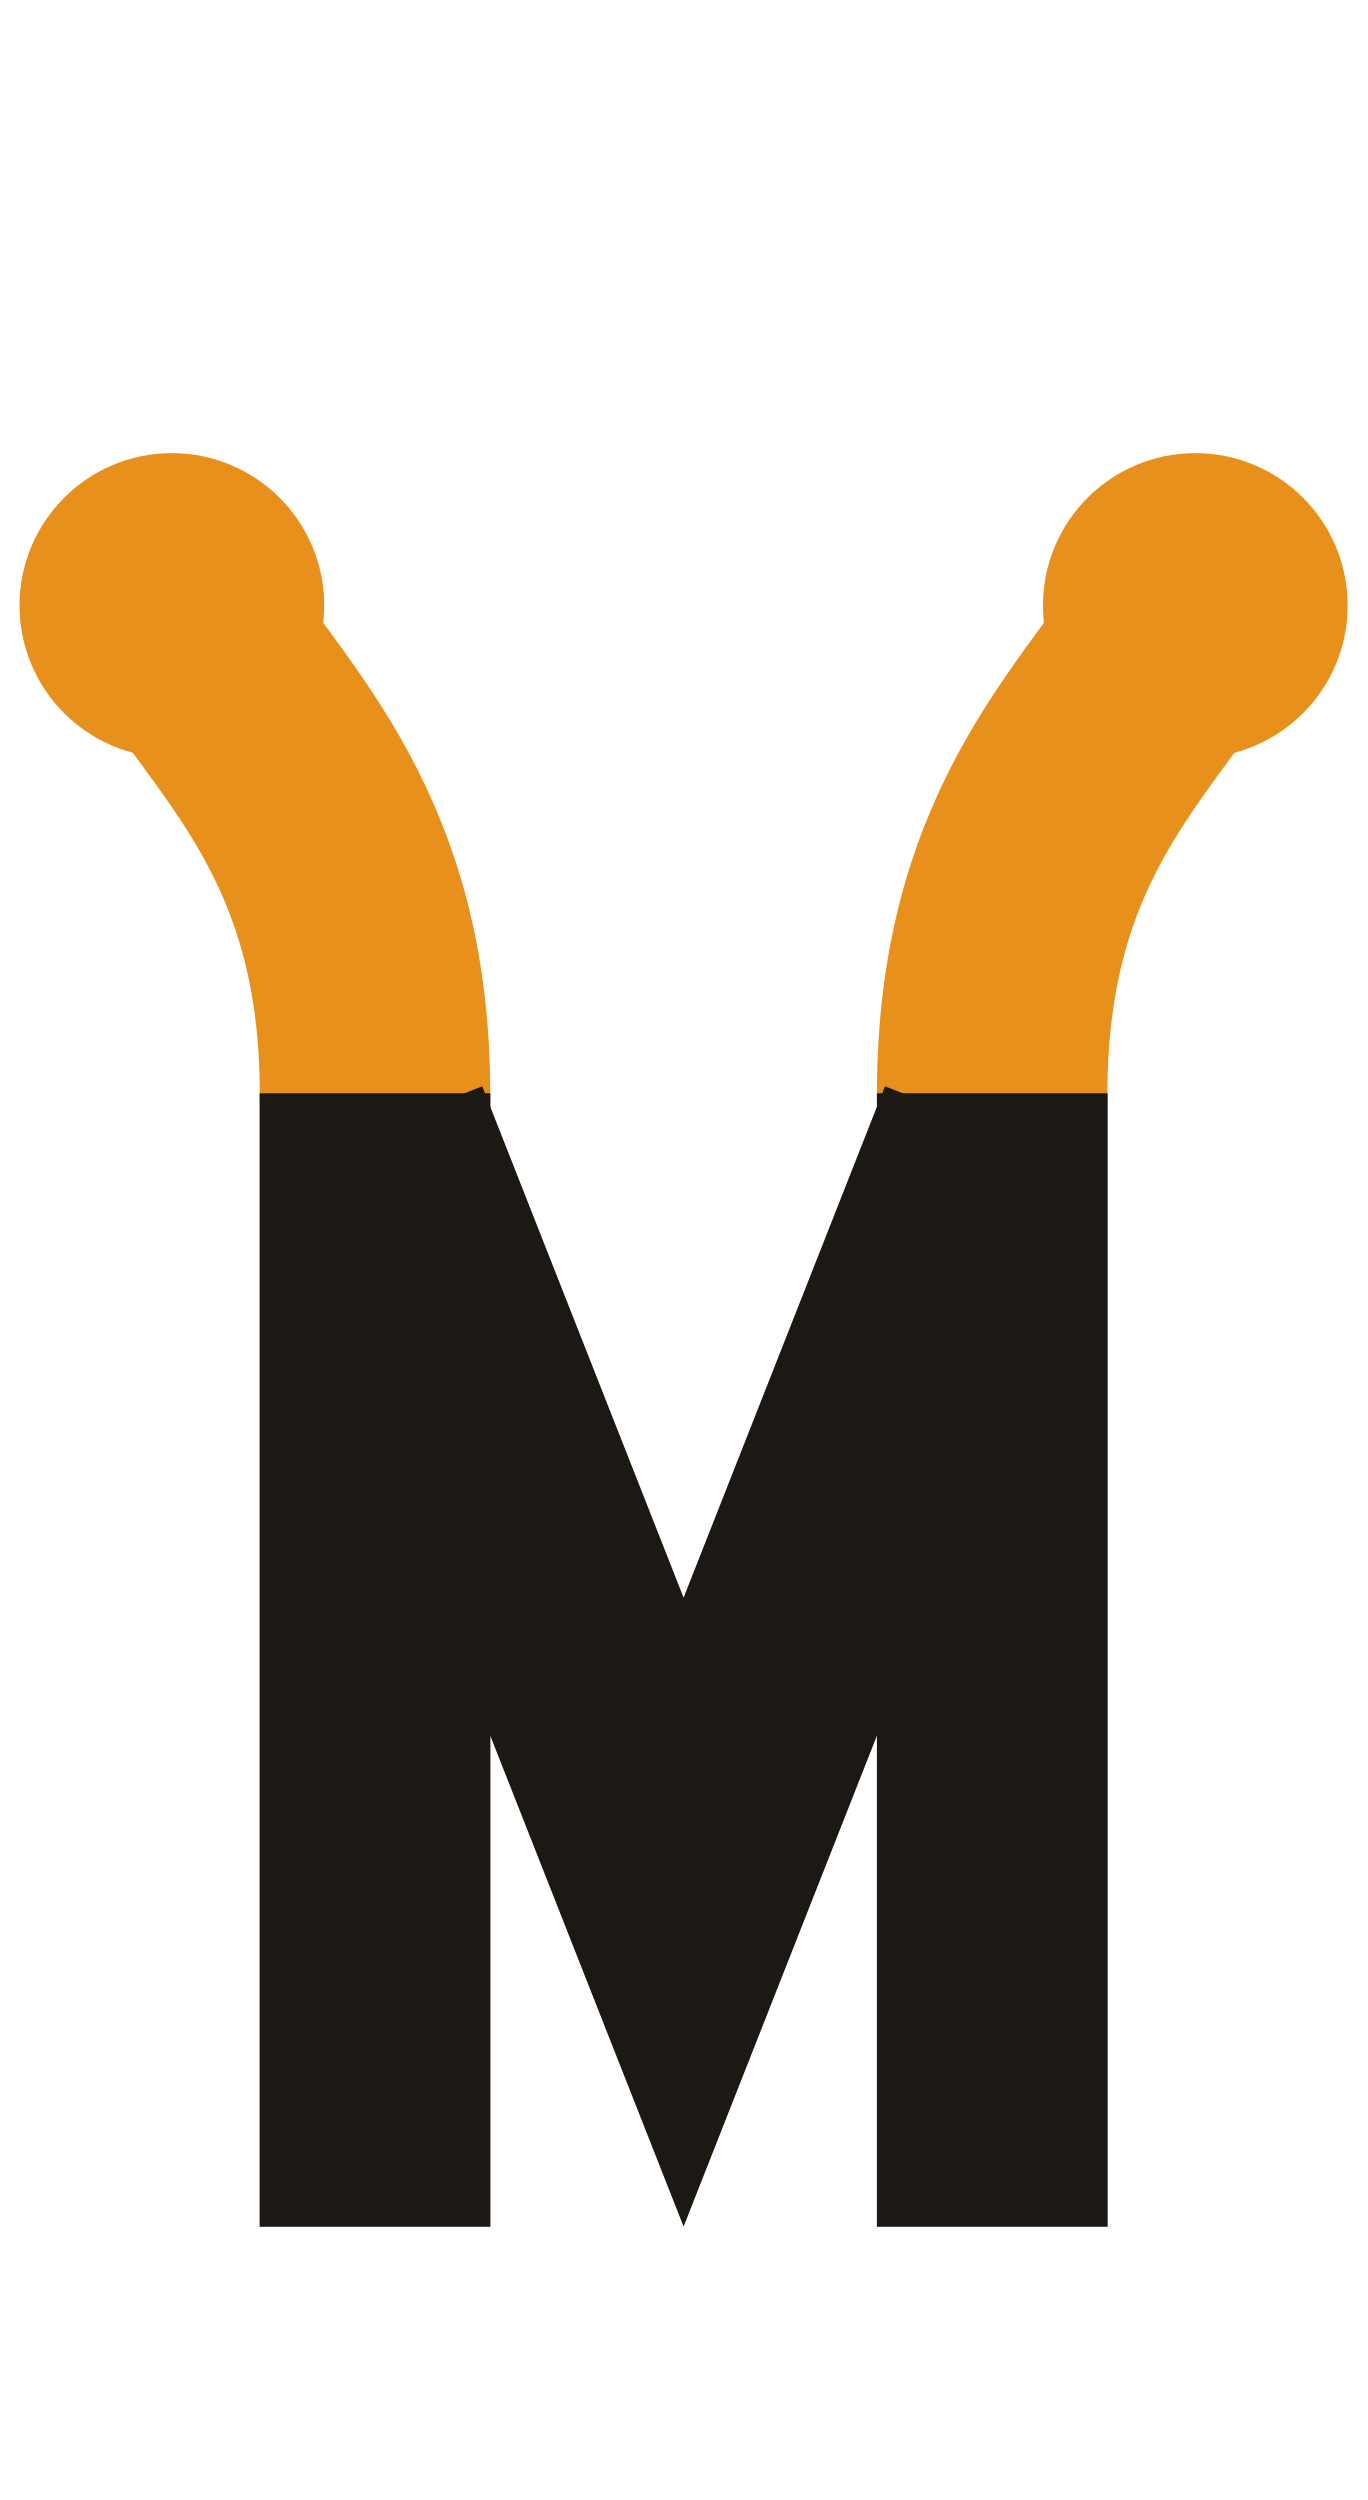
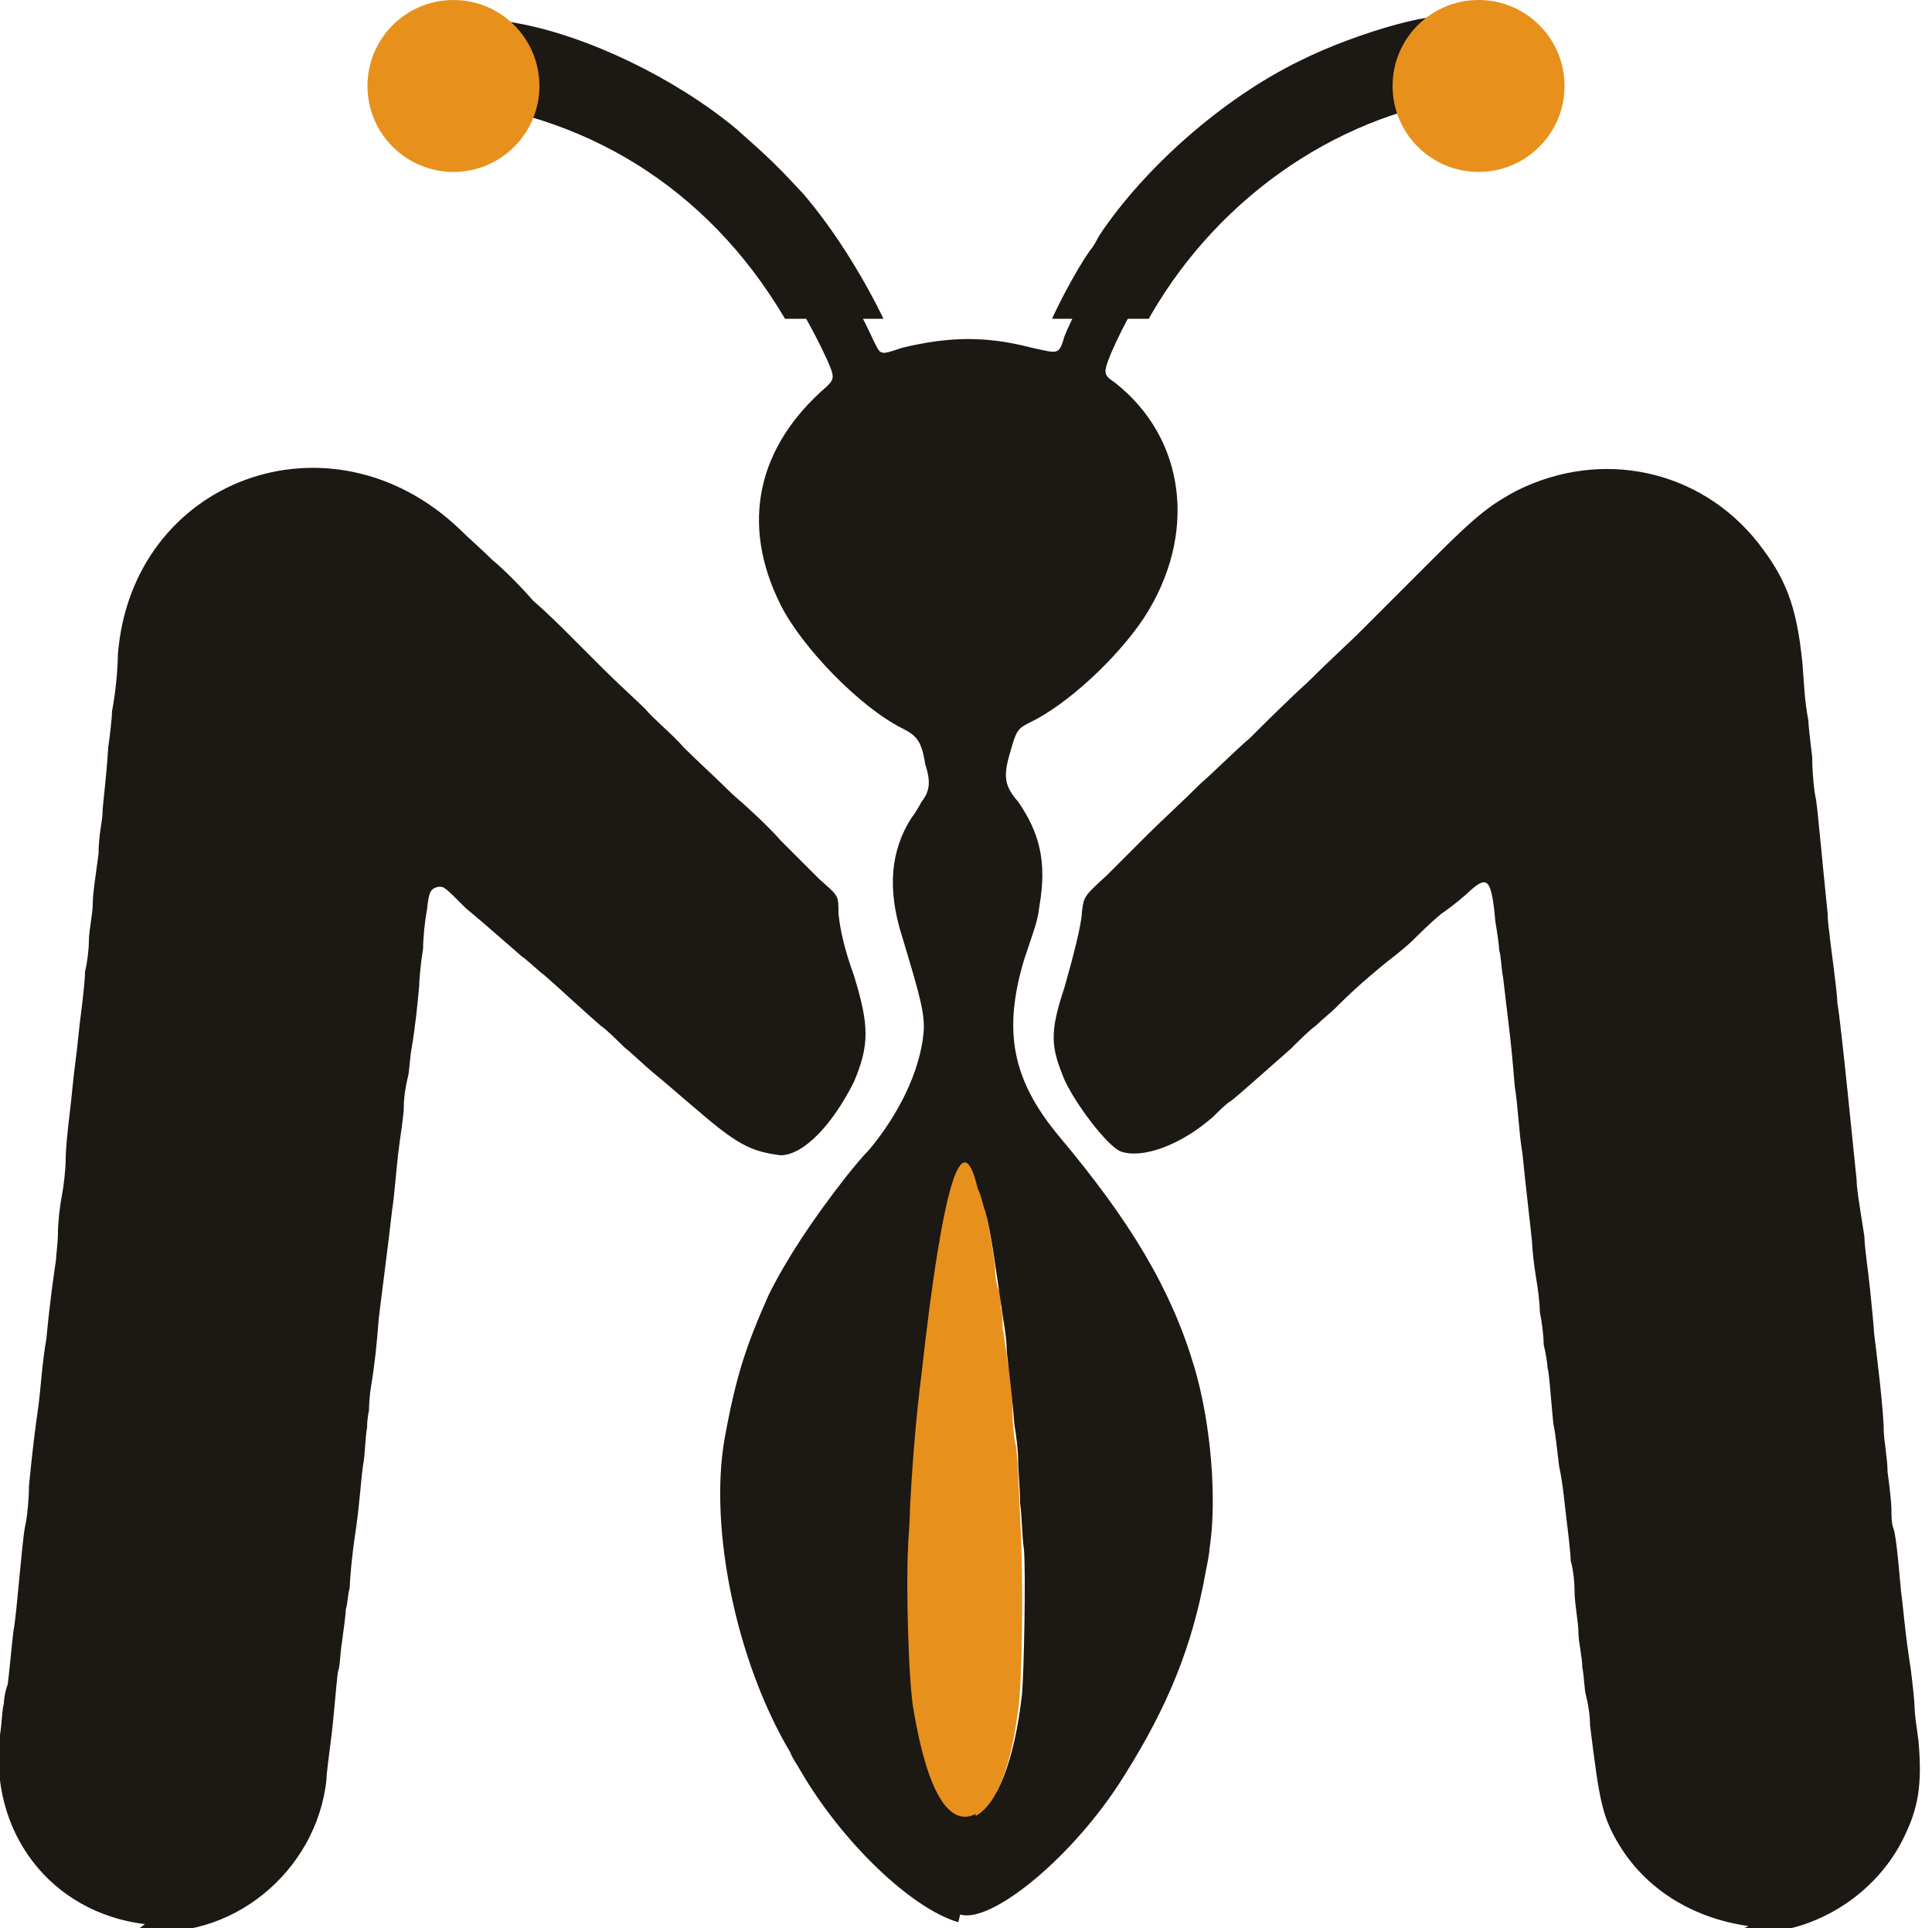
- <svg xmlns="http://www.w3.org/2000/svg" viewBox="14.5 0 35 64">
-   <path d="M24.1 28C24.1 21.12 20.72 18.62 18.90 15.50M39.9 28C39.9 21.12 43.28 18.62 45.10 15.50" fill="none" stroke-width="5.9" stroke="#e8901c" stroke-linecap="round" />
-   <path d="M24.1 57V27.99M39.9 57V27.99" fill="none" stroke-width="5.9" stroke="#1c1813" />
-   <path d="M24.1 28.89L32 48.95L39.9 28.89" fill="none" stroke-width="5.9" stroke="#1c1813" stroke-linejoin="miter" stroke-miterlimit="8" />
-   <path d="M24.1 57V28M39.9 57V28" fill="none" stroke-width="5.9" stroke="#1c1813" stroke-linecap="butt" />
-   <circle cx="18.90" cy="15.50" r="3.9" fill="#e8901c" />
-   <circle cx="45.10" cy="15.50" r="3.9" fill="#e8901c" />
+ <svg xmlns="http://www.w3.org/2000/svg" viewBox="0 0 100 99.76" style="overflow:visible">
+   <path d="M49.5 94.2c-1.1-0.4-1.8-2-2.3-5.2c-0.2-1.4-0.4-6.5-0.2-8.9c0-0.8 0.1-2 0.1-2.8c0-0.9 0.1-1.9 0.1-2.3c0-0.5 0.1-1.4 0.2-2.1c0-0.7 0.1-1.5 0.2-1.9c0.1-0.4 0.1-1 0.2-1.5c0.2-2 0.2-2.5 0.4-2.8c0-0.2 0.1-0.7 0.2-1.1c0.1-1.4 0.5-3.1 0.8-4.2c0.3-1.2 0.8-1.6 1.2-1c0.3 0.6 0.9 3.4 1.1 5.2c0 0.5 0.1 1 0.2 1.2c0.1 0.2 0.1 0.7 0.1 0.9c0.1 0.3 0.1 0.8 0.1 1.1c0.1 0.3 0.1 0.9 0.2 1.2c0 0.3 0.1 0.7 0.1 0.8c0.1 0.1 0.2 1 0.2 1.9c0 1 0.1 1.9 0.2 2.2c0.1 1 0.1 1.5 0.2 3.6c0.2 3.5 0.1 8.7-0.1 10c-0.4 3.2-1.2 5-2.3 5.6c-0.3 0.2-0.8 0.2-1.1 0.1z" fill="#e8901c" fill-rule="evenodd" />
+   <path id="ba" d="M90.5 99.7c-2.8-0.4-5.1-1.8-6.5-3.9c-1.1-1.7-1.2-2.5-1.7-6.5c0-0.5-0.1-1.1-0.2-1.5c-0.1-0.3-0.1-1-0.2-1.5c0-0.5-0.2-1.3-0.2-1.8c0-0.5-0.2-1.5-0.2-2.1c0-0.6-0.1-1.3-0.2-1.6c0-0.3-0.1-1.2-0.2-2c-0.1-0.8-0.2-2-0.4-2.9c-0.1-0.8-0.2-1.8-0.3-2.2c-0.2-2.1-0.2-2.5-0.3-2.9c0-0.2-0.1-0.8-0.2-1.2c0-0.5-0.1-1.2-0.2-1.7c0-0.5-0.1-1.2-0.2-1.8c-0.1-0.6-0.2-1.5-0.2-1.8c-0.1-1-0.3-2.6-0.5-4.6c-0.2-1.2-0.2-2.2-0.4-3.5c-0.2-2.5-0.3-3-0.6-5.6c-0.1-0.5-0.1-1.1-0.2-1.4c0-0.2-0.1-0.9-0.2-1.5c-0.2-2.2-0.4-2.4-1.3-1.6c-0.2 0.2-0.9 0.8-1.5 1.2c-0.6 0.5-1.2 1.1-1.5 1.4c-0.2 0.2-0.8 0.7-1.2 1c-1.5 1.2-2.4 2.1-2.8 2.5c-0.2 0.2-0.7 0.6-1 0.9c-0.3 0.2-0.9 0.8-1.3 1.2c-1.6 1.4-2.7 2.4-3.1 2.7c-0.2 0.1-0.6 0.5-0.9 0.8c-1.7 1.5-3.7 2.2-4.8 1.8c-0.7-0.3-2.3-2.4-2.9-3.7c-0.7-1.7-0.8-2.4 0-4.8c0.4-1.4 0.9-3.3 0.9-3.9c0.1-0.8 0.1-0.8 1.3-1.9c0.5-0.5 1.5-1.5 2.1-2.1c0.6-0.6 1.9-1.8 2.7-2.6c0.9-0.8 2-1.9 2.6-2.4c0.6-0.6 1.9-1.9 3-2.9c1-1 2.2-2.1 2.6-2.5c0.4-0.4 0.8-0.8 0.9-0.9c0.5-0.5 2-2 3.1-3.1c2.2-2.2 2.9-2.7 4.2-3.4c4.4-2.2 9.5-1.1 12.5 2.7c1.4 1.8 2 3.2 2.3 6.3c0.1 1.3 0.1 1.8 0.3 2.9c0 0.2 0.1 1.1 0.2 1.9c0 0.8 0.1 1.8 0.2 2.2c0.1 0.7 0.3 3 0.6 5.9c0 0.5 0.1 1 0.1 1.1c0 0.1 0.1 0.8 0.2 1.6c0.1 0.8 0.2 1.6 0.2 1.9c0.2 1.1 0.9 8.3 1 9.2c0 0.4 0.1 1 0.4 2.9c0 0.5 0.2 1.8 0.3 2.8c0.1 1 0.2 2 0.2 2.2c0.1 0.8 0.5 4 0.5 5c0 0.5 0.2 1.5 0.2 2.2c0.1 0.7 0.2 1.6 0.2 1.9c0 0.3 0 0.8 0.1 1c0.1 0.3 0.2 1 0.4 3.3c0.1 0.7 0.2 2.1 0.5 4c0.1 0.8 0.2 1.7 0.2 2c0 0.3 0.1 1 0.2 1.7c0.2 2.3 0 3.5-0.8 5.1c-1.6 3.2-5.2 5.2-8.6 4.8zM7.5 99.6c-4.9-0.6-8.1-4.8-7.5-9.8c0.1-0.6 0.1-1.3 0.2-1.6c0-0.3 0.1-0.8 0.2-1c0.1-0.8 0.2-2 0.3-2.8c0.1-0.5 0.2-1.7 0.3-2.7c0.1-1 0.2-2.2 0.3-2.7c0.1-0.4 0.2-1.4 0.2-2.1c0.2-2 0.3-2.8 0.5-4.2c0.1-0.8 0.2-2.3 0.4-3.4c0.2-2.1 0.4-3.4 0.5-4.1c0-0.2 0.1-0.9 0.1-1.4c0-0.5 0.1-1.4 0.2-1.9c0.1-0.5 0.2-1.4 0.2-1.9c0-0.5 0.1-1.5 0.2-2.3c0.1-0.8 0.2-2 0.3-2.7c0.1-0.7 0.2-1.9 0.3-2.6c0.1-0.8 0.2-1.7 0.2-2.1c0.1-0.4 0.2-1.1 0.2-1.6c0-0.5 0.2-1.4 0.2-1.9c0-0.6 0.2-1.8 0.3-2.6c0-0.9 0.2-1.8 0.2-2c0-0.5 0.2-1.8 0.3-3.5c0.1-0.7 0.2-1.6 0.2-1.9c0.2-1 0.3-2.3 0.3-2.9c0.7-9.1 11-12.9 17.7-6.5c0.4 0.4 1.2 1.1 1.7 1.6c0.5 0.4 1.5 1.4 2.1 2.1c0.7 0.6 1.5 1.4 1.7 1.6c0.2 0.2 1.1 1.1 1.9 1.9c0.8 0.8 1.8 1.7 2.2 2.1c0.4 0.5 1.4 1.3 2 2c0.6 0.6 1.8 1.7 2.5 2.4c0.7 0.6 1.9 1.7 2.5 2.4c0.6 0.6 1.5 1.5 2 2c1 0.9 1 0.8 1 1.8c0.1 0.9 0.3 1.8 0.8 3.2c0.8 2.6 0.8 3.6 0 5.5c-1.1 2.2-2.6 3.8-3.8 3.8c-1.6-0.2-2.3-0.6-4.5-2.5c-0.6-0.5-1.5-1.3-2-1.7c-0.5-0.4-1.2-1.1-1.6-1.4c-0.4-0.4-0.9-0.9-1.2-1.1c-0.7-0.6-2.1-1.9-2.9-2.6c-0.4-0.3-0.9-0.8-1.2-1c-0.7-0.6-1.7-1.5-2.9-2.5c-1.1-1.1-1.1-1.1-1.4-1.1c-0.4 0.1-0.5 0.2-0.6 1.2c-0.1 0.5-0.2 1.4-0.2 2c-0.1 0.6-0.2 1.5-0.2 1.9c-0.1 1.1-0.2 2.1-0.4 3.3c-0.1 0.5-0.1 1.2-0.2 1.5c-0.1 0.4-0.2 1-0.2 1.5c0 0.5-0.2 1.6-0.3 2.5c-0.1 0.9-0.2 2.2-0.3 2.8c-0.2 1.8-0.6 4.8-0.7 5.7c-0.1 1.3-0.2 2.3-0.4 3.5c-0.1 0.6-0.1 1.2-0.1 1.2c0 0-0.1 0.4-0.1 0.9c-0.1 0.5-0.1 1.4-0.2 1.9c-0.1 0.6-0.2 2.2-0.4 3.5c-0.2 1.3-0.3 2.6-0.3 2.9c-0.1 0.3-0.1 0.8-0.2 1.1c0 0.2-0.1 1-0.2 1.7c-0.1 0.6-0.1 1.3-0.2 1.5c-0.1 0.6-0.2 2.3-0.4 3.8c-0.1 0.8-0.2 1.5-0.2 1.8c-0.5 4.8-5 8.5-9.8 7.8zM49.6 99.5c-2.4-0.7-6-4.1-8.2-7.9c-0.1-0.2-0.4-0.6-0.5-0.9c-2.8-4.7-4.2-11.6-3.4-16.2c0.6-3.3 1.1-4.8 2.3-7.5c0.9-1.8 2.2-3.8 4-6.1c0.4-0.5 0.9-1.1 1.2-1.4c1.5-1.8 2.6-4 2.8-6c0.1-1-0.2-2-1.1-5c-0.8-2.5-0.6-4.5 0.5-6.2c0.1-0.1 0.4-0.6 0.5-0.8c0.4-0.5 0.5-1 0.2-1.9c-0.2-1.2-0.4-1.5-1.2-1.9c-2.2-1.1-5.2-4.2-6.3-6.4c-2.1-4.2-1.2-8.2 2.4-11.3c0.4-0.4 0.4-0.5 0-1.4c-3.5-7.6-9.6-12.5-17.3-14c-0.6-0.2-0.6-0.3-0.4-0.9c0.1-0.4 0.1-0.6 0-1.4c-0.1-0.4 0.1-0.4 1.3-0.2c3.6 0.6 8.1 2.8 11.1 5.3c1.7 1.5 2.1 1.9 3.4 3.3c1.6 1.9 3.1 4.3 4.3 6.9c0.4 0.8 0.3 0.8 1.5 0.4c2.5-0.6 4.4-0.6 6.7 0c1.4 0.3 1.4 0.4 1.7-0.6c0.4-1 1.4-2.9 2.1-3.9c0.1-0.1 0.3-0.4 0.5-0.8c2.2-3.3 6.1-6.8 10-8.7c3-1.5 7.5-2.7 7.4-2c-0.1 0.9-0.1 1.1 0 1.5c0.2 0.5 0.1 0.7-0.3 0.8c-0.2 0-0.7 0.2-1.1 0.2c-7.1 1.7-13.2 6.9-16.2 13.8c-0.4 1-0.4 1.1 0.2 1.5c3.7 2.9 4.3 7.9 1.5 12.2c-1.4 2.1-4 4.5-5.9 5.4c-0.6 0.3-0.7 0.4-1 1.5c-0.4 1.3-0.3 1.8 0.4 2.6c1.1 1.6 1.5 3.1 1.1 5.4c-0.1 0.8-0.2 1-0.8 2.8c-1.1 3.7-0.6 6.2 1.8 9.1c3.7 4.4 5.8 7.9 7 11.9c0.9 3 1.2 7 0.8 9.5c0 0.2-0.1 0.7-0.2 1.2c-0.7 3.9-2 7-4.2 10.5c-2.6 4.2-6.9 7.7-8.5 7.2zM50.5 94c1.1-0.6 2-2.8 2.4-6.3c0.1-1.2 0.2-6.2 0.1-7.5c-0.1-0.6-0.1-1.7-0.2-2.4c0-0.7-0.1-1.7-0.1-2.2c0-0.5-0.1-1.3-0.2-1.9c-0.2-2.5-0.4-3.5-0.4-4c0-0.3-0.1-1-0.2-1.6c-0.4-2.7-0.6-4.3-0.9-5.4c-0.1-0.2-0.2-0.8-0.4-1.2c-0.8-3.4-1.8-0.3-2.9 9.6c-0.3 2.3-0.5 5-0.6 7c0 0.7-0.1 1.6-0.1 2.1c-0.1 1.5 0 6.9 0.3 8.4c0.7 4.1 1.8 6 3.2 5.3z" fill="#1c1813" fill-rule="evenodd" />
+   <clipPath id="ca">
+     <rect x="-5" y="-5" width="110" height="21.5" />
+   </clipPath>
+   <use href="#ba" fill="none" stroke="#1c1813" stroke-width="1.9" stroke-linejoin="round" clip-path="url(#ca)" />
+   <circle cx="23.47" cy="4.45" r="4.45" fill="#e8901c" />
+   <circle cx="76.53" cy="4.45" r="4.45" fill="#e8901c" />
</svg>
